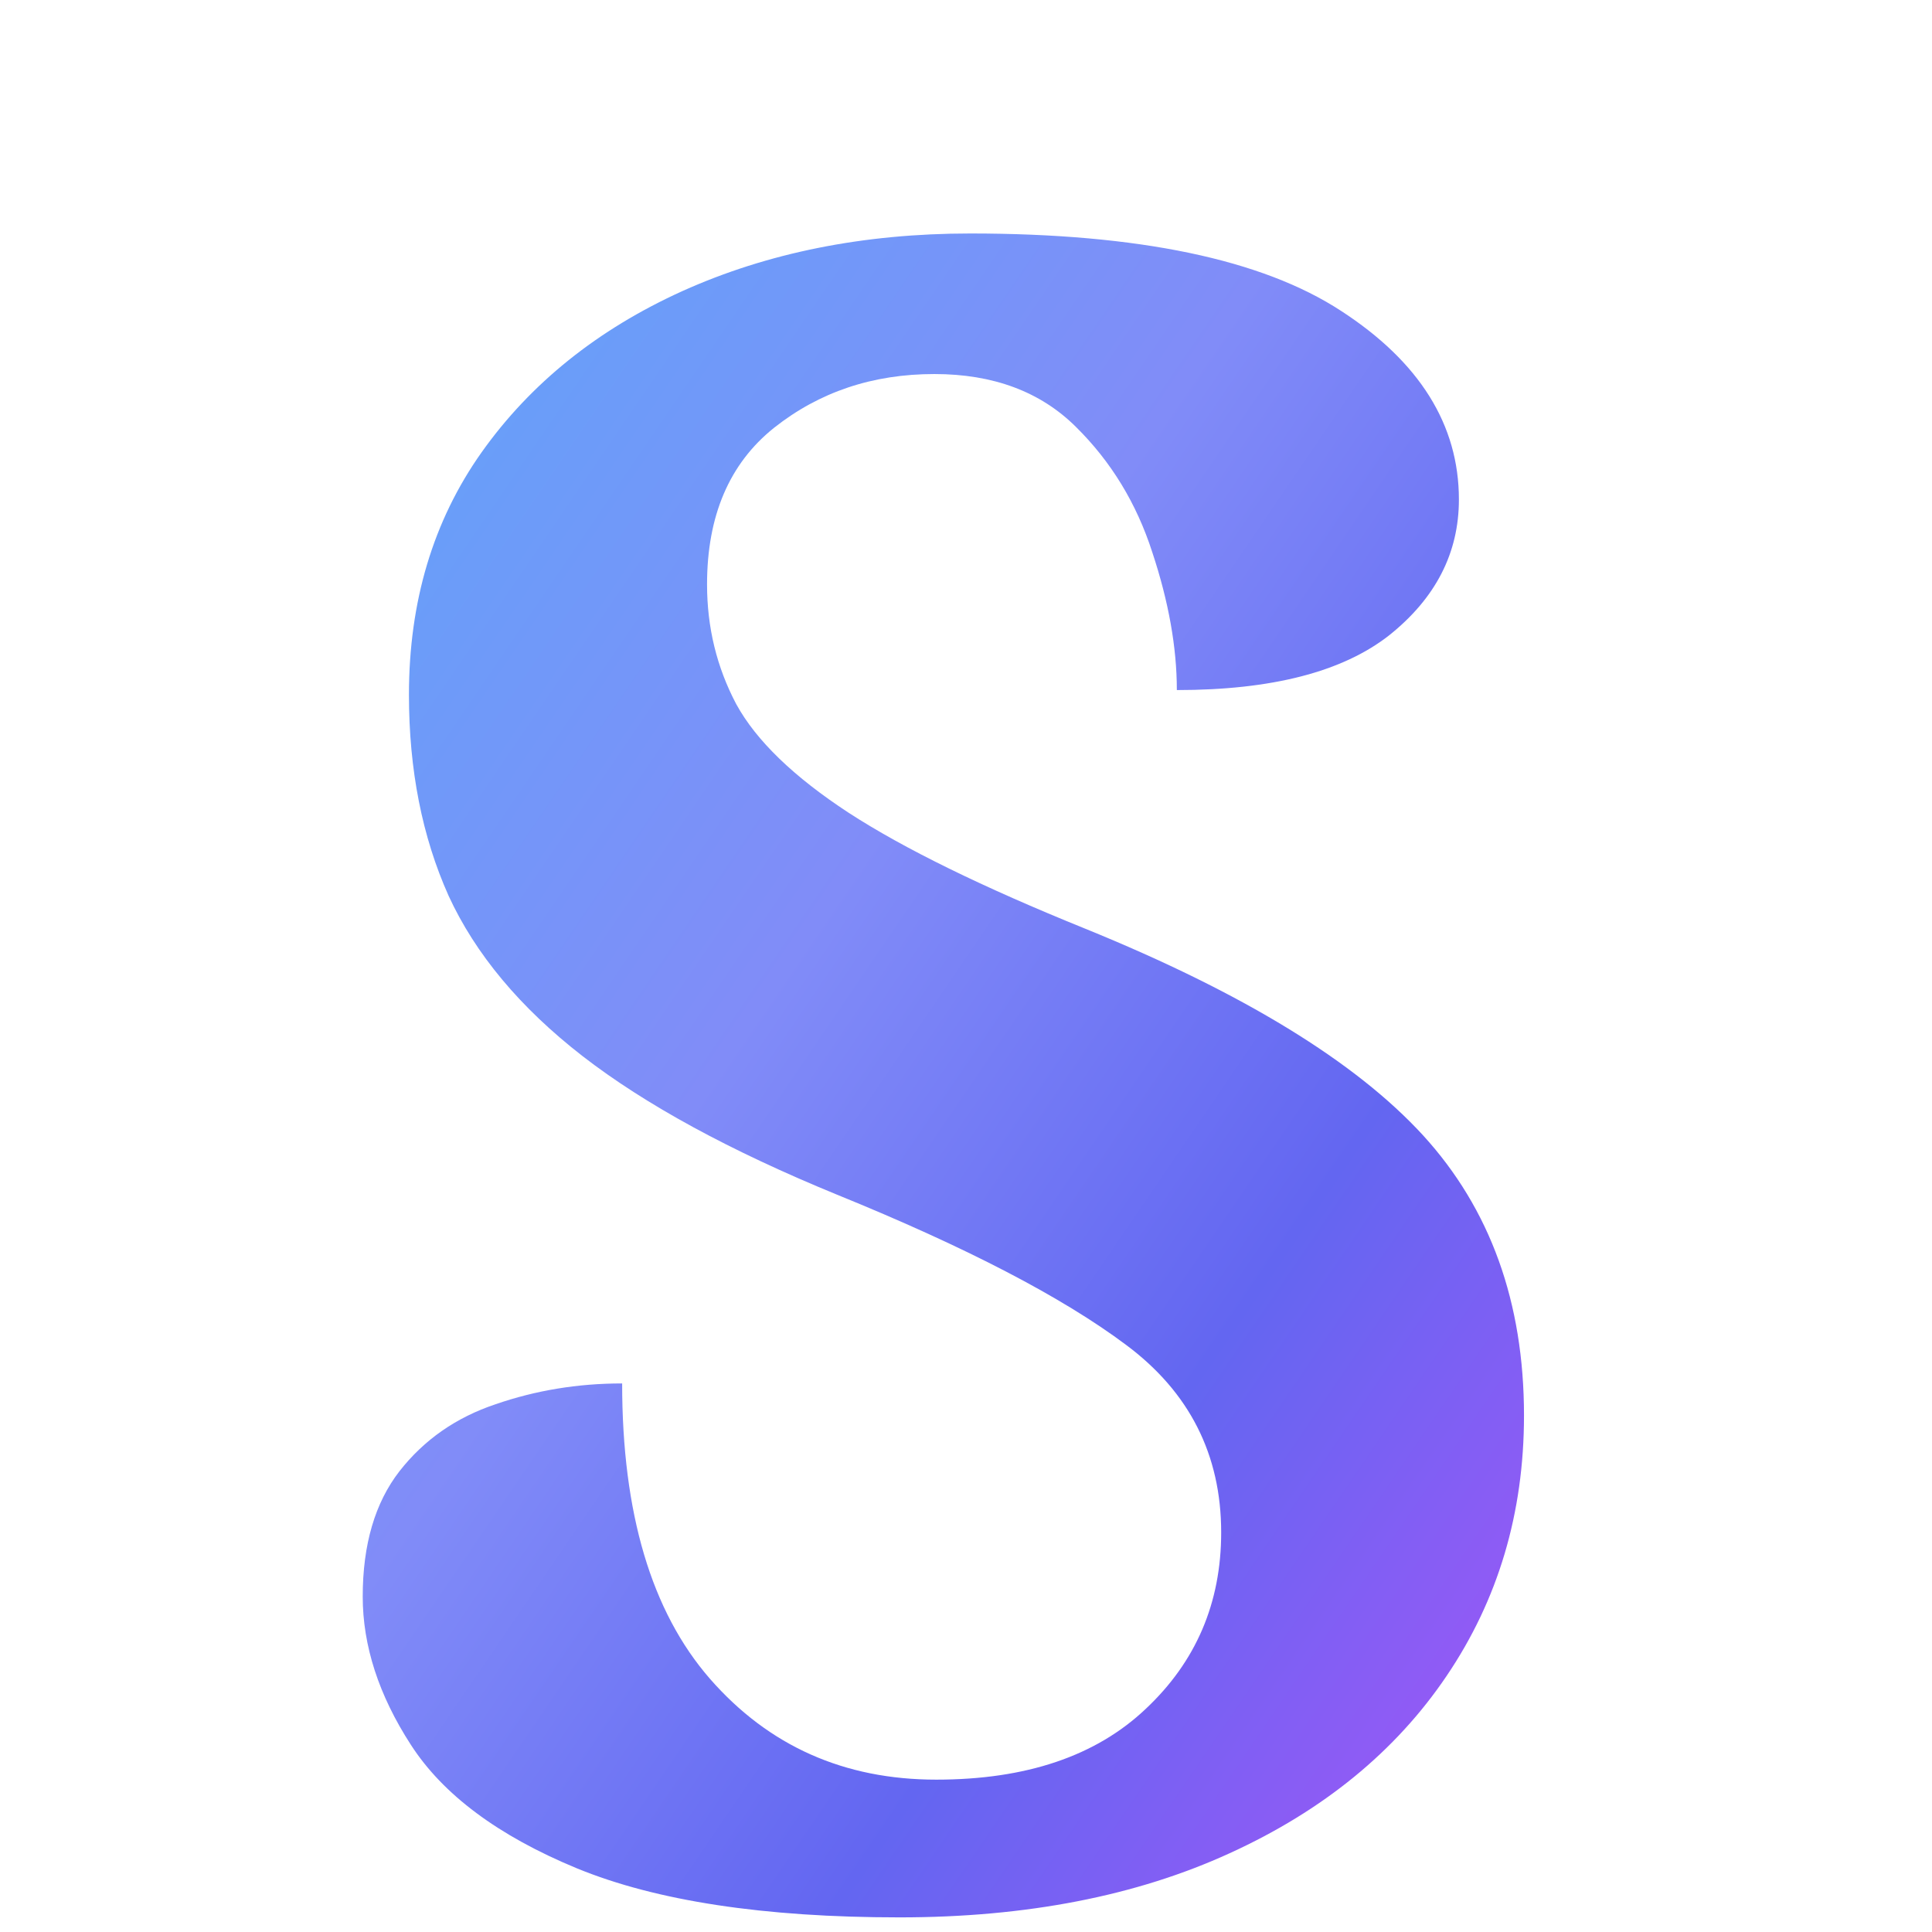
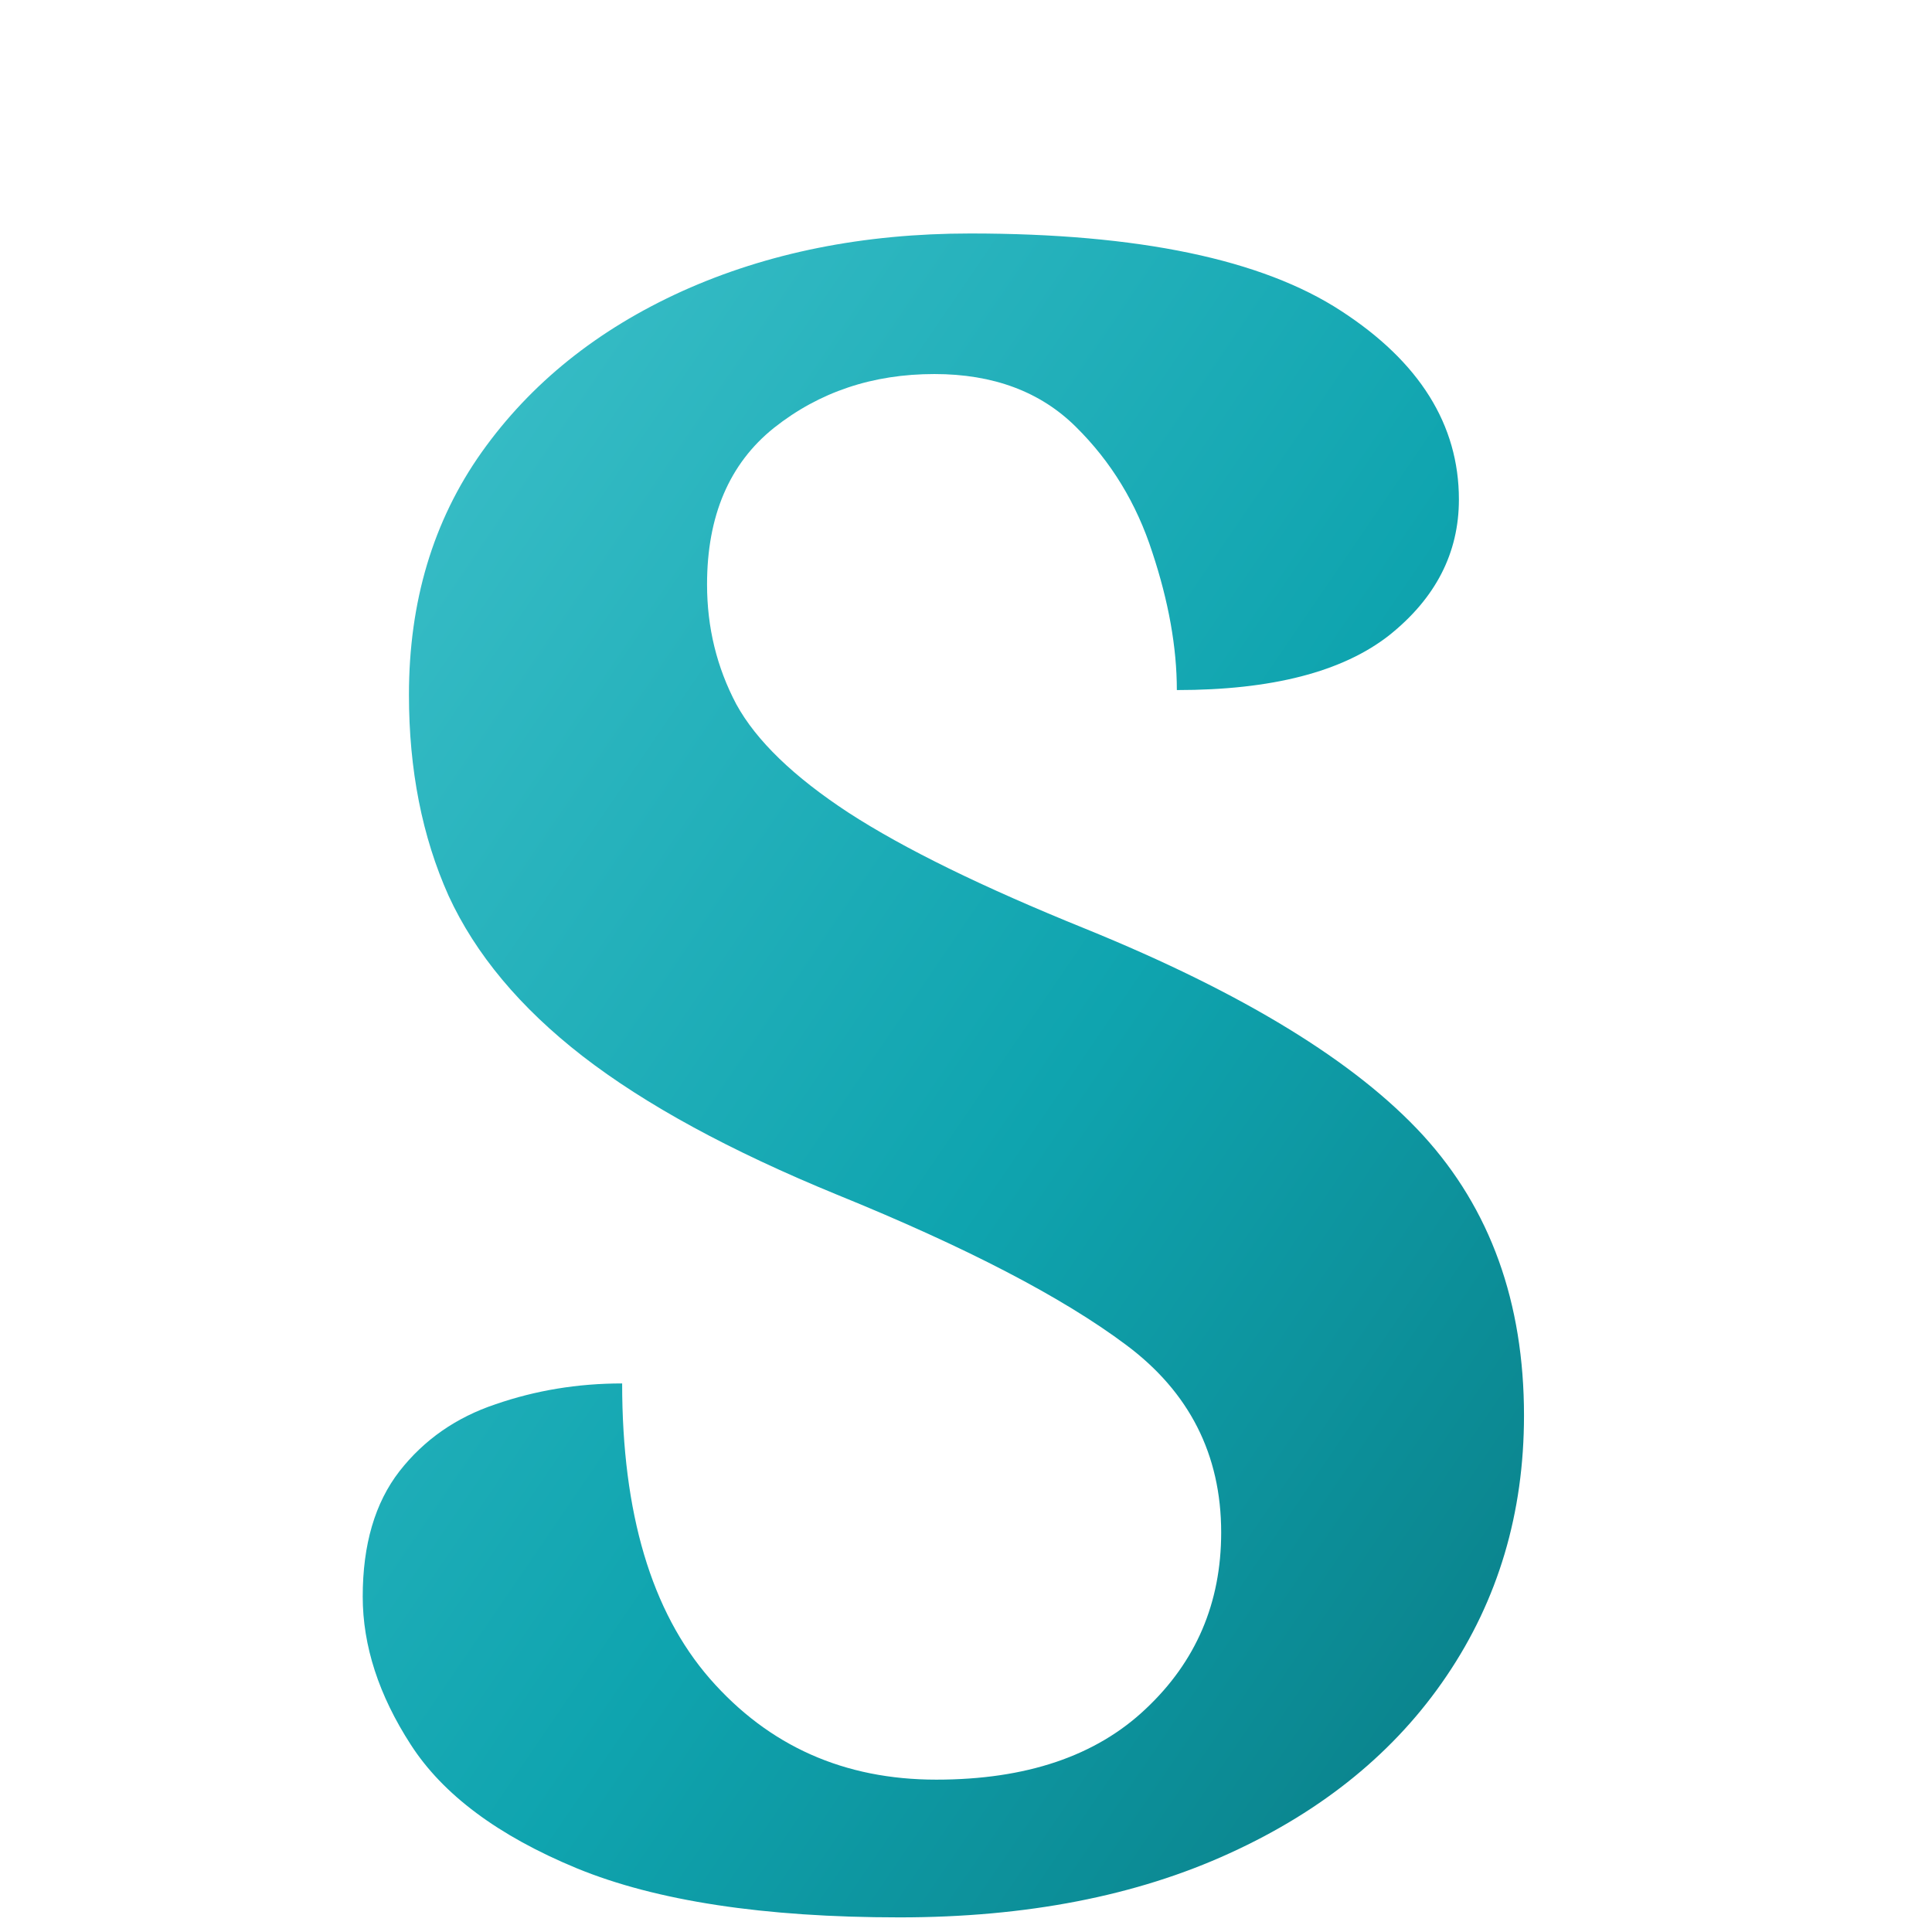
<svg xmlns="http://www.w3.org/2000/svg" viewBox="0 0 32 32" width="32" height="32">
  <defs>
    <linearGradient id="g" x1="0%" y1="0%" x2="100%" y2="100%">
-       <stop offset="0%" stop-color="#60A5FA" />
-       <stop offset="40%" stop-color="#818CF8" />
-       <stop offset="70%" stop-color="#6366F1" />
-       <stop offset="100%" stop-color="#A855F7" />
+       <stop offset="0%" stop-color="#3FC1CA" />
+       <stop offset="55%" stop-color="#0FA4AF" />
+       <stop offset="100%" stop-color="#0A7C85" />
    </linearGradient>
  </defs>
  <text x="50%" y="52%" dominant-baseline="central" text-anchor="middle" font-family="Georgia, serif" font-size="38" font-weight="800" fill="url(#g)">S</text>
</svg>
